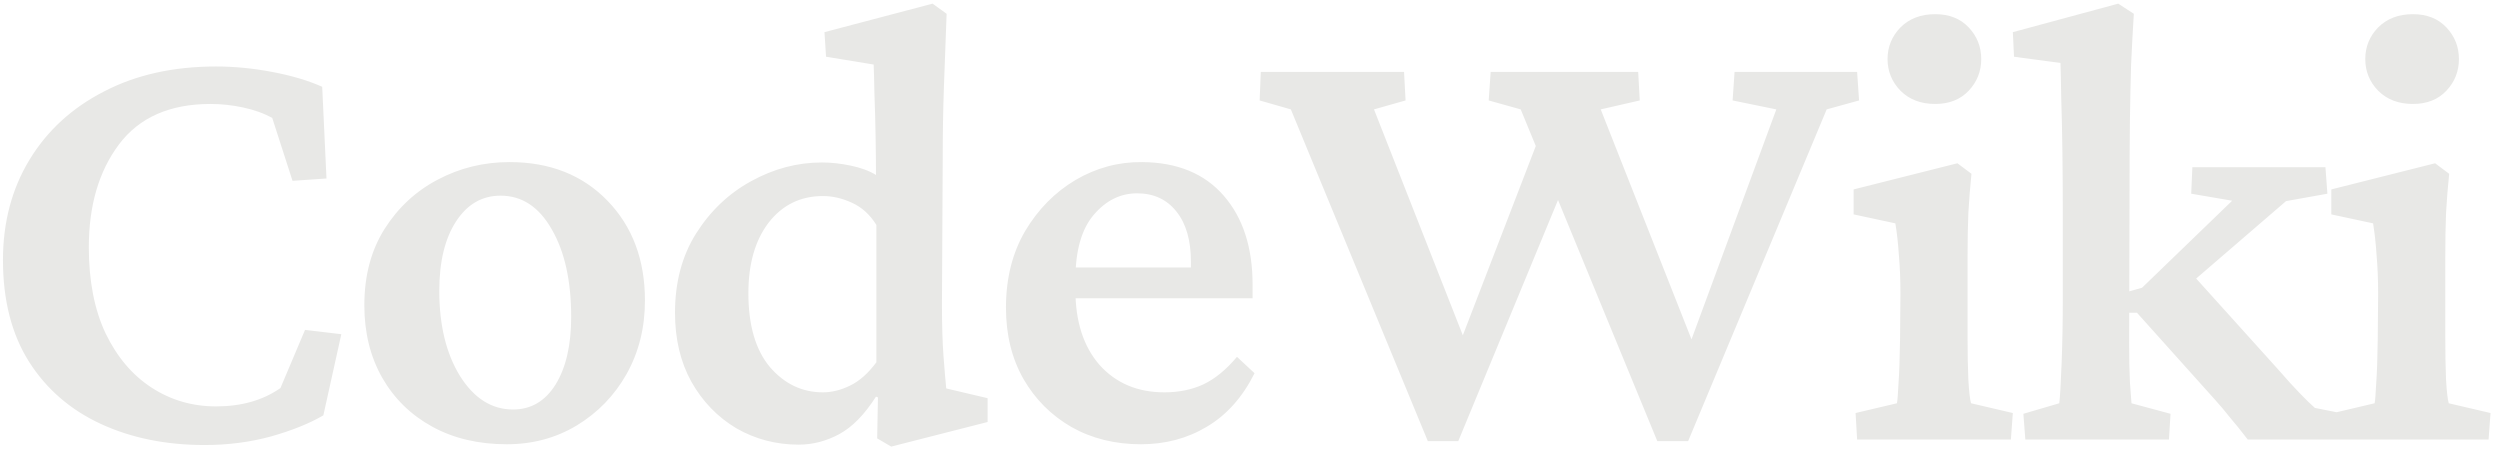
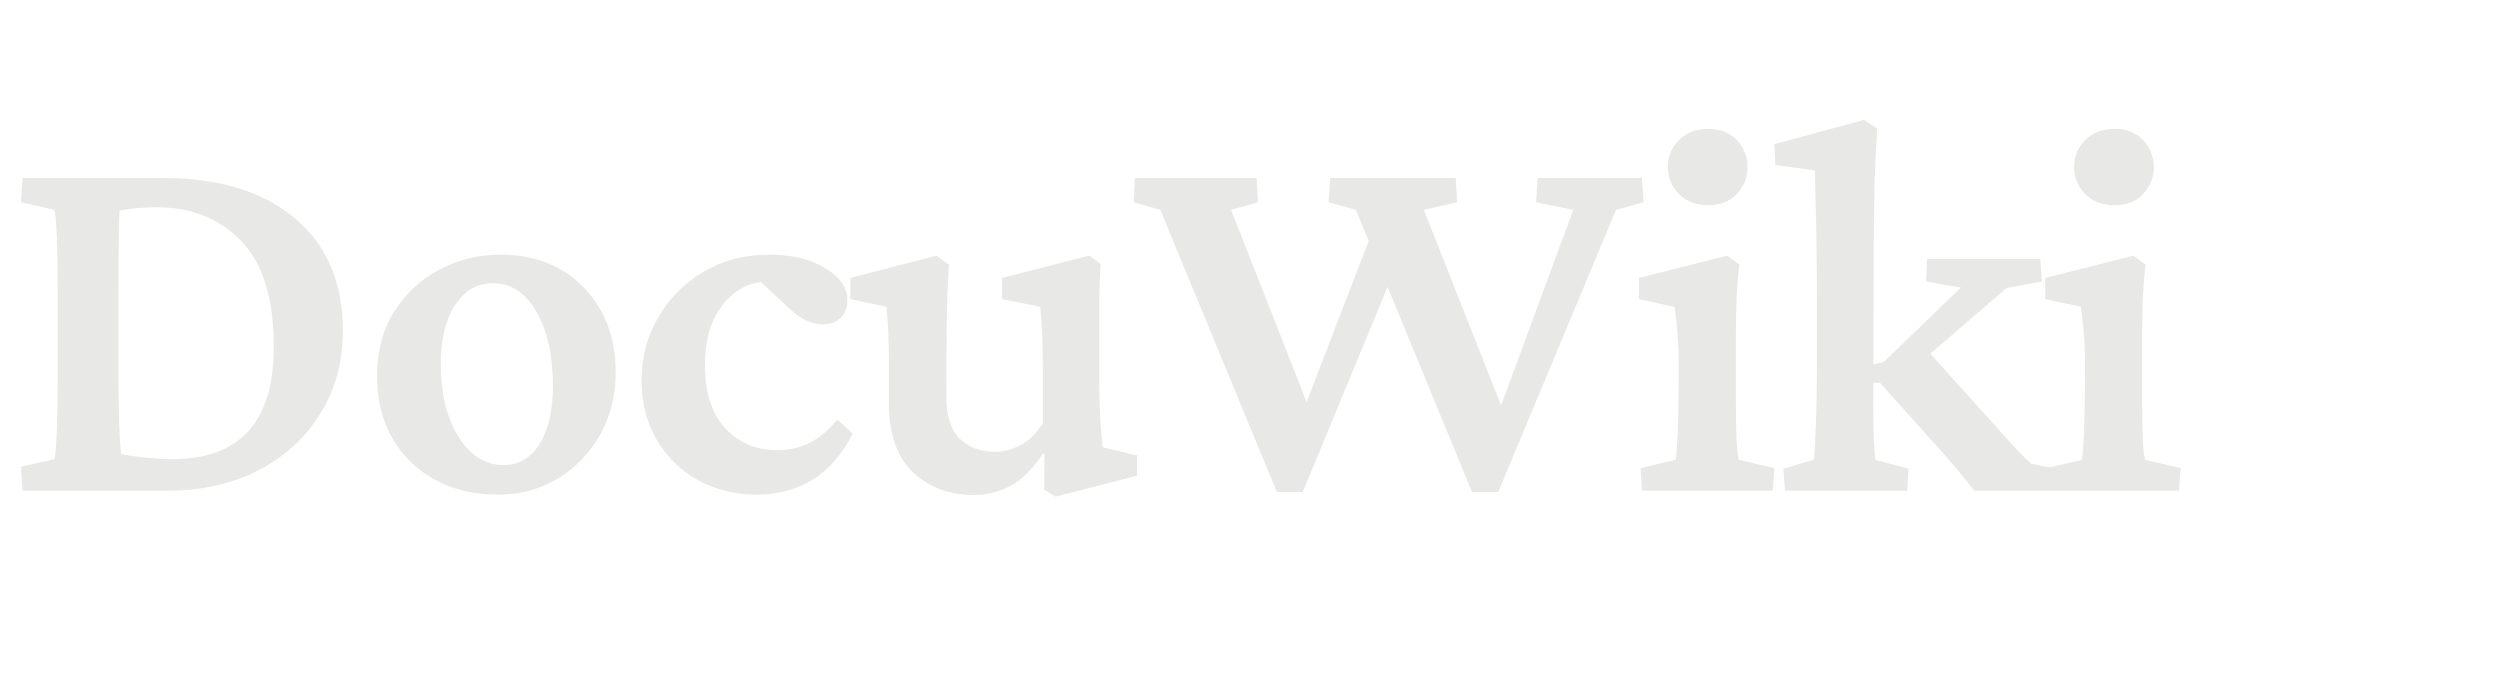
- <svg xmlns="http://www.w3.org/2000/svg" width="91" height="17" viewBox="0 0 91 17" fill="none">
-   <path d="M7.452 16.199C6.041 16.199 4.781 15.943 3.673 15.432C2.565 14.92 1.694 14.168 1.06 13.173C0.425 12.169 0.108 10.934 0.108 9.466C0.108 8.092 0.43 6.876 1.074 5.815C1.718 4.754 2.622 3.926 3.787 3.329C4.952 2.723 6.311 2.42 7.864 2.42C8.527 2.42 9.209 2.486 9.91 2.619C10.61 2.751 11.216 2.931 11.728 3.159L11.884 6.497L10.648 6.582L9.91 4.295C9.606 4.125 9.251 3.997 8.844 3.911C8.446 3.826 8.053 3.784 7.665 3.784C6.178 3.784 5.066 4.276 4.327 5.261C3.598 6.236 3.233 7.482 3.233 8.997C3.233 10.228 3.437 11.274 3.844 12.136C4.261 12.998 4.819 13.656 5.52 14.111C6.221 14.565 7.002 14.793 7.864 14.793C8.792 14.793 9.573 14.57 10.208 14.125L11.103 12.008L12.424 12.165L11.77 15.119C11.268 15.413 10.634 15.668 9.867 15.886C9.1 16.095 8.295 16.199 7.452 16.199ZM18.447 16.171C17.415 16.171 16.511 15.957 15.734 15.531C14.958 15.105 14.352 14.513 13.916 13.756C13.48 12.989 13.262 12.108 13.262 11.113C13.262 10.034 13.509 9.106 14.001 8.329C14.494 7.553 15.138 6.956 15.933 6.539C16.738 6.113 17.609 5.9 18.547 5.9C20.015 5.9 21.203 6.369 22.112 7.306C23.021 8.244 23.476 9.456 23.476 10.943C23.476 11.928 23.253 12.818 22.808 13.614C22.363 14.4 21.757 15.025 20.99 15.489C20.233 15.943 19.385 16.171 18.447 16.171ZM18.675 14.906C19.328 14.906 19.844 14.603 20.223 13.997C20.602 13.382 20.791 12.562 20.791 11.54C20.791 10.223 20.555 9.158 20.081 8.343C19.617 7.529 18.997 7.122 18.22 7.122C17.548 7.122 17.008 7.434 16.601 8.059C16.194 8.684 15.99 9.527 15.99 10.588C15.99 11.838 16.241 12.87 16.743 13.685C17.254 14.499 17.898 14.906 18.675 14.906ZM32.44 16.256L31.929 15.957L31.957 14.466L31.886 14.437C31.469 15.091 31.024 15.545 30.551 15.801C30.077 16.057 29.585 16.185 29.073 16.185C28.25 16.185 27.492 15.986 26.8 15.588C26.119 15.181 25.574 14.617 25.167 13.898C24.769 13.178 24.57 12.34 24.57 11.383C24.57 10.275 24.826 9.314 25.337 8.5C25.858 7.676 26.526 7.041 27.34 6.596C28.164 6.142 29.021 5.914 29.912 5.914C30.252 5.914 30.603 5.952 30.963 6.028C31.332 6.104 31.64 6.217 31.886 6.369C31.886 5.99 31.881 5.526 31.872 4.977C31.862 4.418 31.848 3.893 31.829 3.4C31.82 2.898 31.81 2.548 31.801 2.349L30.068 2.065L30.011 1.17L33.946 0.133L34.457 0.502C34.419 1.449 34.386 2.339 34.358 3.173C34.329 4.006 34.315 4.877 34.315 5.787L34.287 11.071C34.287 11.828 34.306 12.458 34.343 12.96C34.381 13.462 34.414 13.855 34.443 14.139L35.949 14.494V15.361L32.44 16.256ZM29.954 14.281C30.276 14.281 30.603 14.201 30.934 14.04C31.275 13.879 31.597 13.595 31.9 13.187V8.187C31.663 7.808 31.365 7.538 31.005 7.378C30.655 7.217 30.305 7.136 29.954 7.136C29.14 7.136 28.482 7.458 27.98 8.102C27.487 8.746 27.241 9.603 27.241 10.673C27.241 11.838 27.501 12.733 28.022 13.358C28.552 13.973 29.197 14.281 29.954 14.281ZM41.532 16.171C40.585 16.171 39.742 15.962 39.003 15.545C38.265 15.119 37.682 14.537 37.256 13.798C36.83 13.05 36.617 12.184 36.617 11.199C36.617 10.138 36.849 9.21 37.313 8.414C37.786 7.619 38.397 6.999 39.145 6.554C39.903 6.109 40.713 5.891 41.574 5.9C42.853 5.91 43.843 6.317 44.543 7.122C45.244 7.927 45.594 9.006 45.594 10.361V10.858H38.762V9.736H43.677L43.35 10.19V9.537C43.35 8.751 43.175 8.14 42.825 7.704C42.474 7.259 41.996 7.037 41.39 7.037C40.784 7.037 40.258 7.297 39.813 7.818C39.368 8.339 39.145 9.125 39.145 10.176V10.559C39.145 11.705 39.439 12.614 40.026 13.287C40.623 13.95 41.409 14.281 42.384 14.281C42.905 14.281 43.374 14.187 43.79 13.997C44.217 13.798 44.629 13.462 45.026 12.989L45.666 13.585C45.23 14.456 44.652 15.105 43.932 15.531C43.222 15.957 42.422 16.171 41.532 16.171ZM57.03 6.511L53.081 16.057H51.973L46.987 3.982L45.851 3.656L45.893 2.619H51.107L51.163 3.656L50.013 3.982L53.678 13.301H52.825L56.192 4.565L57.03 6.511ZM60.326 16.057L55.354 3.982L54.189 3.656L54.26 2.619H59.63L59.687 3.656L58.266 3.982L61.945 13.301H61.221L64.658 3.982L63.067 3.656L63.138 2.619H67.599L67.67 3.656L66.491 3.982L61.448 16.057H60.326ZM67.599 16L67.543 15.034L69.048 14.679C69.067 14.594 69.086 14.357 69.105 13.969C69.133 13.58 69.152 13.041 69.162 12.349L69.176 10.701C69.176 10.181 69.157 9.707 69.119 9.281C69.091 8.855 69.048 8.471 68.991 8.13L67.472 7.804V6.895L71.25 5.943L71.761 6.326C71.714 6.79 71.676 7.264 71.648 7.747C71.629 8.22 71.619 8.76 71.619 9.366V12.264C71.619 12.851 71.629 13.372 71.648 13.827C71.676 14.281 71.709 14.565 71.747 14.679L73.267 15.034L73.196 16H67.599ZM70.44 3.784C69.919 3.784 69.498 3.623 69.176 3.301C68.864 2.979 68.707 2.595 68.707 2.15C68.707 1.705 68.864 1.321 69.176 0.999C69.498 0.677 69.919 0.516 70.44 0.516C70.952 0.516 71.359 0.677 71.662 0.999C71.965 1.321 72.117 1.705 72.117 2.15C72.117 2.595 71.965 2.979 71.662 3.301C71.359 3.623 70.952 3.784 70.44 3.784ZM73.722 16L73.651 15.062L74.958 14.679C74.987 14.433 75.015 13.945 75.043 13.216C75.072 12.477 75.086 11.686 75.086 10.844V7.747C75.086 7.008 75.081 6.274 75.072 5.545C75.062 4.806 75.048 4.148 75.029 3.571C75.02 2.983 75.01 2.557 75.001 2.292L73.31 2.065L73.268 1.17L77.103 0.133L77.671 0.502C77.633 1.127 77.6 1.743 77.572 2.349C77.553 2.955 77.539 3.637 77.529 4.394C77.52 5.152 77.515 6.071 77.515 7.15L77.501 12.491C77.501 13.041 77.51 13.514 77.529 13.912C77.558 14.31 77.577 14.565 77.586 14.679L79.007 15.062L78.95 16H73.722ZM85.115 16H81.819C81.564 15.668 81.346 15.399 81.166 15.19C80.995 14.973 80.82 14.764 80.64 14.565L77.785 11.383H77.188L77.217 10.687L77.97 10.474L81.251 7.306L79.76 7.051L79.802 6.085H84.646L84.717 7.051L83.211 7.321L79.305 10.687L79.603 9.764L82.984 13.514C83.221 13.789 83.457 14.049 83.694 14.295C83.931 14.542 84.12 14.726 84.263 14.849L85.2 15.034L85.115 16ZM84.987 16L84.931 15.034L86.436 14.679C86.455 14.594 86.474 14.357 86.493 13.969C86.522 13.58 86.541 13.041 86.55 12.349L86.564 10.701C86.564 10.181 86.545 9.707 86.507 9.281C86.479 8.855 86.436 8.471 86.38 8.13L84.86 7.804V6.895L88.638 5.943L89.15 6.326C89.102 6.79 89.064 7.264 89.036 7.747C89.017 8.22 89.008 8.76 89.008 9.366V12.264C89.008 12.851 89.017 13.372 89.036 13.827C89.064 14.281 89.097 14.565 89.135 14.679L90.655 15.034L90.584 16H84.987ZM87.829 3.784C87.308 3.784 86.886 3.623 86.564 3.301C86.252 2.979 86.096 2.595 86.096 2.15C86.096 1.705 86.252 1.321 86.564 0.999C86.886 0.677 87.308 0.516 87.829 0.516C88.34 0.516 88.747 0.677 89.05 0.999C89.353 1.321 89.505 1.705 89.505 2.15C89.505 2.595 89.353 2.979 89.05 3.301C88.747 3.623 88.34 3.784 87.829 3.784Z" fill="#E8E8E6" />
+ <svg xmlns="http://www.w3.org/2000/svg" width="107" height="29" viewBox="0 0 107 29" fill="none">
+   <path d="M0.966 7.619H6.946C9.38 7.619 11.274 8.196 12.628 9.352C13.992 10.498 14.674 12.098 14.674 14.153C14.674 15.488 14.352 16.672 13.708 17.704C13.073 18.737 12.188 19.546 11.052 20.134C9.925 20.711 8.632 21 7.174 21H0.966L0.895 19.977L2.33 19.651C2.368 19.537 2.401 19.153 2.429 18.5C2.457 17.837 2.472 17.065 2.472 16.184V12.463C2.472 11.535 2.457 10.749 2.429 10.105C2.401 9.451 2.368 9.077 2.33 8.982L0.895 8.656L0.966 7.619ZM5.114 9.011C5.104 9.2 5.095 9.56 5.085 10.091C5.076 10.611 5.071 11.402 5.071 12.463V16.184C5.071 16.828 5.081 17.453 5.1 18.059C5.119 18.656 5.147 19.116 5.185 19.437C5.99 19.579 6.719 19.651 7.372 19.651C10.27 19.651 11.719 18.05 11.719 14.849C11.719 12.775 11.25 11.26 10.313 10.304C9.385 9.347 8.182 8.869 6.705 8.869C6.193 8.869 5.663 8.916 5.114 9.011ZM21.322 21.171C20.29 21.171 19.386 20.957 18.609 20.531C17.833 20.105 17.227 19.513 16.791 18.756C16.355 17.988 16.138 17.108 16.138 16.113C16.138 15.034 16.384 14.106 16.876 13.329C17.369 12.553 18.013 11.956 18.808 11.539C19.613 11.113 20.484 10.9 21.422 10.9C22.89 10.9 24.078 11.369 24.987 12.306C25.896 13.244 26.351 14.456 26.351 15.943C26.351 16.928 26.128 17.818 25.683 18.613C25.238 19.4 24.632 20.025 23.865 20.489C23.108 20.943 22.26 21.171 21.322 21.171ZM21.55 19.906C22.203 19.906 22.719 19.603 23.098 18.997C23.477 18.381 23.666 17.562 23.666 16.54C23.666 15.223 23.43 14.158 22.956 13.343C22.492 12.529 21.872 12.122 21.095 12.122C20.423 12.122 19.883 12.434 19.476 13.059C19.069 13.684 18.865 14.527 18.865 15.588C18.865 16.838 19.116 17.87 19.618 18.685C20.129 19.499 20.773 19.906 21.55 19.906ZM32.403 21.171C31.494 21.171 30.665 20.972 29.917 20.574C29.169 20.167 28.572 19.594 28.127 18.855C27.682 18.116 27.46 17.255 27.46 16.27C27.46 15.285 27.696 14.39 28.17 13.585C28.643 12.771 29.287 12.122 30.102 11.639C30.926 11.146 31.863 10.9 32.914 10.9C33.909 10.9 34.714 11.094 35.329 11.483C35.954 11.861 36.267 12.316 36.267 12.846C36.267 13.168 36.167 13.424 35.968 13.613C35.77 13.793 35.519 13.883 35.216 13.883C34.742 13.883 34.264 13.656 33.781 13.201L32.332 11.852L33.34 12.093C32.82 11.989 32.318 12.056 31.835 12.292C31.352 12.529 30.954 12.927 30.642 13.486C30.329 14.044 30.173 14.759 30.173 15.63C30.173 16.814 30.466 17.719 31.053 18.344C31.641 18.959 32.37 19.267 33.241 19.267C33.743 19.267 34.202 19.168 34.619 18.969C35.036 18.77 35.443 18.434 35.841 17.96L36.494 18.557C36.058 19.437 35.486 20.096 34.775 20.531C34.065 20.957 33.274 21.171 32.403 21.171ZM47.191 19.139L48.668 19.494V20.361L45.174 21.256L44.691 20.957L44.705 19.423L44.648 19.395C44.203 20.077 43.734 20.545 43.242 20.801C42.75 21.057 42.233 21.185 41.694 21.185C40.624 21.185 39.748 20.858 39.066 20.204C38.384 19.551 38.043 18.561 38.043 17.236V15.275C38.043 14.594 38.01 13.879 37.944 13.13L36.395 12.804V11.895L40.074 10.943L40.614 11.326C40.548 12.264 40.515 13.405 40.515 14.75L40.501 16.923C40.501 17.775 40.69 18.391 41.069 18.77C41.457 19.149 41.968 19.338 42.603 19.338C42.953 19.338 43.308 19.243 43.668 19.054C44.038 18.864 44.359 18.552 44.634 18.116V15.73C44.634 15.209 44.625 14.74 44.606 14.324C44.587 13.897 44.558 13.5 44.52 13.13L42.887 12.804V11.895L46.623 10.943L47.106 11.298C47.077 11.8 47.059 12.302 47.049 12.804C47.049 13.306 47.049 13.912 47.049 14.622V16.369C47.049 16.947 47.063 17.463 47.092 17.918C47.12 18.372 47.153 18.779 47.191 19.139ZM59.706 11.511L55.757 21.057H54.649L49.663 8.982L48.527 8.656L48.569 7.619H53.783L53.84 8.656L52.689 8.982L56.354 18.301H55.502L58.868 9.565L59.706 11.511ZM63.002 21.057L58.03 8.982L56.865 8.656L56.936 7.619H62.306L62.363 8.656L60.942 8.982L64.621 18.301H63.897L67.335 8.982L65.743 8.656L65.815 7.619H70.275L70.346 8.656L69.167 8.982L64.124 21.057H63.002ZM70.275 21L70.219 20.034L71.724 19.679C71.743 19.594 71.762 19.357 71.781 18.969C71.81 18.58 71.829 18.041 71.838 17.349L71.852 15.701C71.852 15.181 71.833 14.707 71.796 14.281C71.767 13.855 71.724 13.471 71.668 13.13L70.148 12.804V11.895L73.926 10.943L74.438 11.326C74.39 11.79 74.352 12.264 74.324 12.747C74.305 13.22 74.296 13.76 74.296 14.366V17.264C74.296 17.851 74.305 18.372 74.324 18.827C74.352 19.281 74.385 19.565 74.423 19.679L75.943 20.034L75.872 21H70.275ZM73.117 8.784C72.596 8.784 72.174 8.623 71.852 8.301C71.54 7.979 71.383 7.595 71.383 7.15C71.383 6.705 71.54 6.321 71.852 5.999C72.174 5.677 72.596 5.516 73.117 5.516C73.628 5.516 74.035 5.677 74.338 5.999C74.641 6.321 74.793 6.705 74.793 7.15C74.793 7.595 74.641 7.979 74.338 8.301C74.035 8.623 73.628 8.784 73.117 8.784ZM76.398 21L76.328 20.062L77.634 19.679C77.663 19.433 77.691 18.945 77.72 18.216C77.748 17.477 77.762 16.686 77.762 15.844V12.747C77.762 12.008 77.757 11.274 77.748 10.545C77.739 9.806 77.724 9.148 77.705 8.571C77.696 7.983 77.686 7.557 77.677 7.292L75.987 7.065L75.944 6.17L79.779 5.133L80.347 5.502C80.31 6.127 80.276 6.743 80.248 7.349C80.229 7.955 80.215 8.637 80.206 9.394C80.196 10.152 80.191 11.071 80.191 12.15L80.177 17.491C80.177 18.041 80.186 18.514 80.206 18.912C80.234 19.31 80.253 19.565 80.262 19.679L81.683 20.062L81.626 21H76.398ZM87.791 21H84.495C84.24 20.669 84.022 20.399 83.842 20.19C83.671 19.973 83.496 19.764 83.316 19.565L80.461 16.383H79.865L79.893 15.687L80.646 15.474L83.927 12.306L82.436 12.051L82.478 11.085H87.322L87.393 12.051L85.888 12.321L81.981 15.687L82.279 14.764L85.66 18.514C85.897 18.789 86.134 19.049 86.371 19.295C86.607 19.542 86.797 19.726 86.939 19.849L87.876 20.034L87.791 21ZM87.664 21L87.607 20.034L89.113 19.679C89.132 19.594 89.15 19.357 89.169 18.969C89.198 18.58 89.217 18.041 89.226 17.349L89.24 15.701C89.24 15.181 89.222 14.707 89.184 14.281C89.155 13.855 89.113 13.471 89.056 13.13L87.536 12.804V11.895L91.314 10.943L91.826 11.326C91.778 11.79 91.741 12.264 91.712 12.747C91.693 13.22 91.684 13.76 91.684 14.366V17.264C91.684 17.851 91.693 18.372 91.712 18.827C91.741 19.281 91.774 19.565 91.812 19.679L93.332 20.034L93.26 21H87.664ZM90.505 8.784C89.984 8.784 89.562 8.623 89.24 8.301C88.928 7.979 88.772 7.595 88.772 7.15C88.772 6.705 88.928 6.321 89.24 5.999C89.562 5.677 89.984 5.516 90.505 5.516C91.016 5.516 91.423 5.677 91.726 5.999C92.029 6.321 92.181 6.705 92.181 7.15C92.181 7.595 92.029 7.979 91.726 8.301C91.423 8.623 91.016 8.784 90.505 8.784Z" fill="#E8E8E6" />
</svg>
